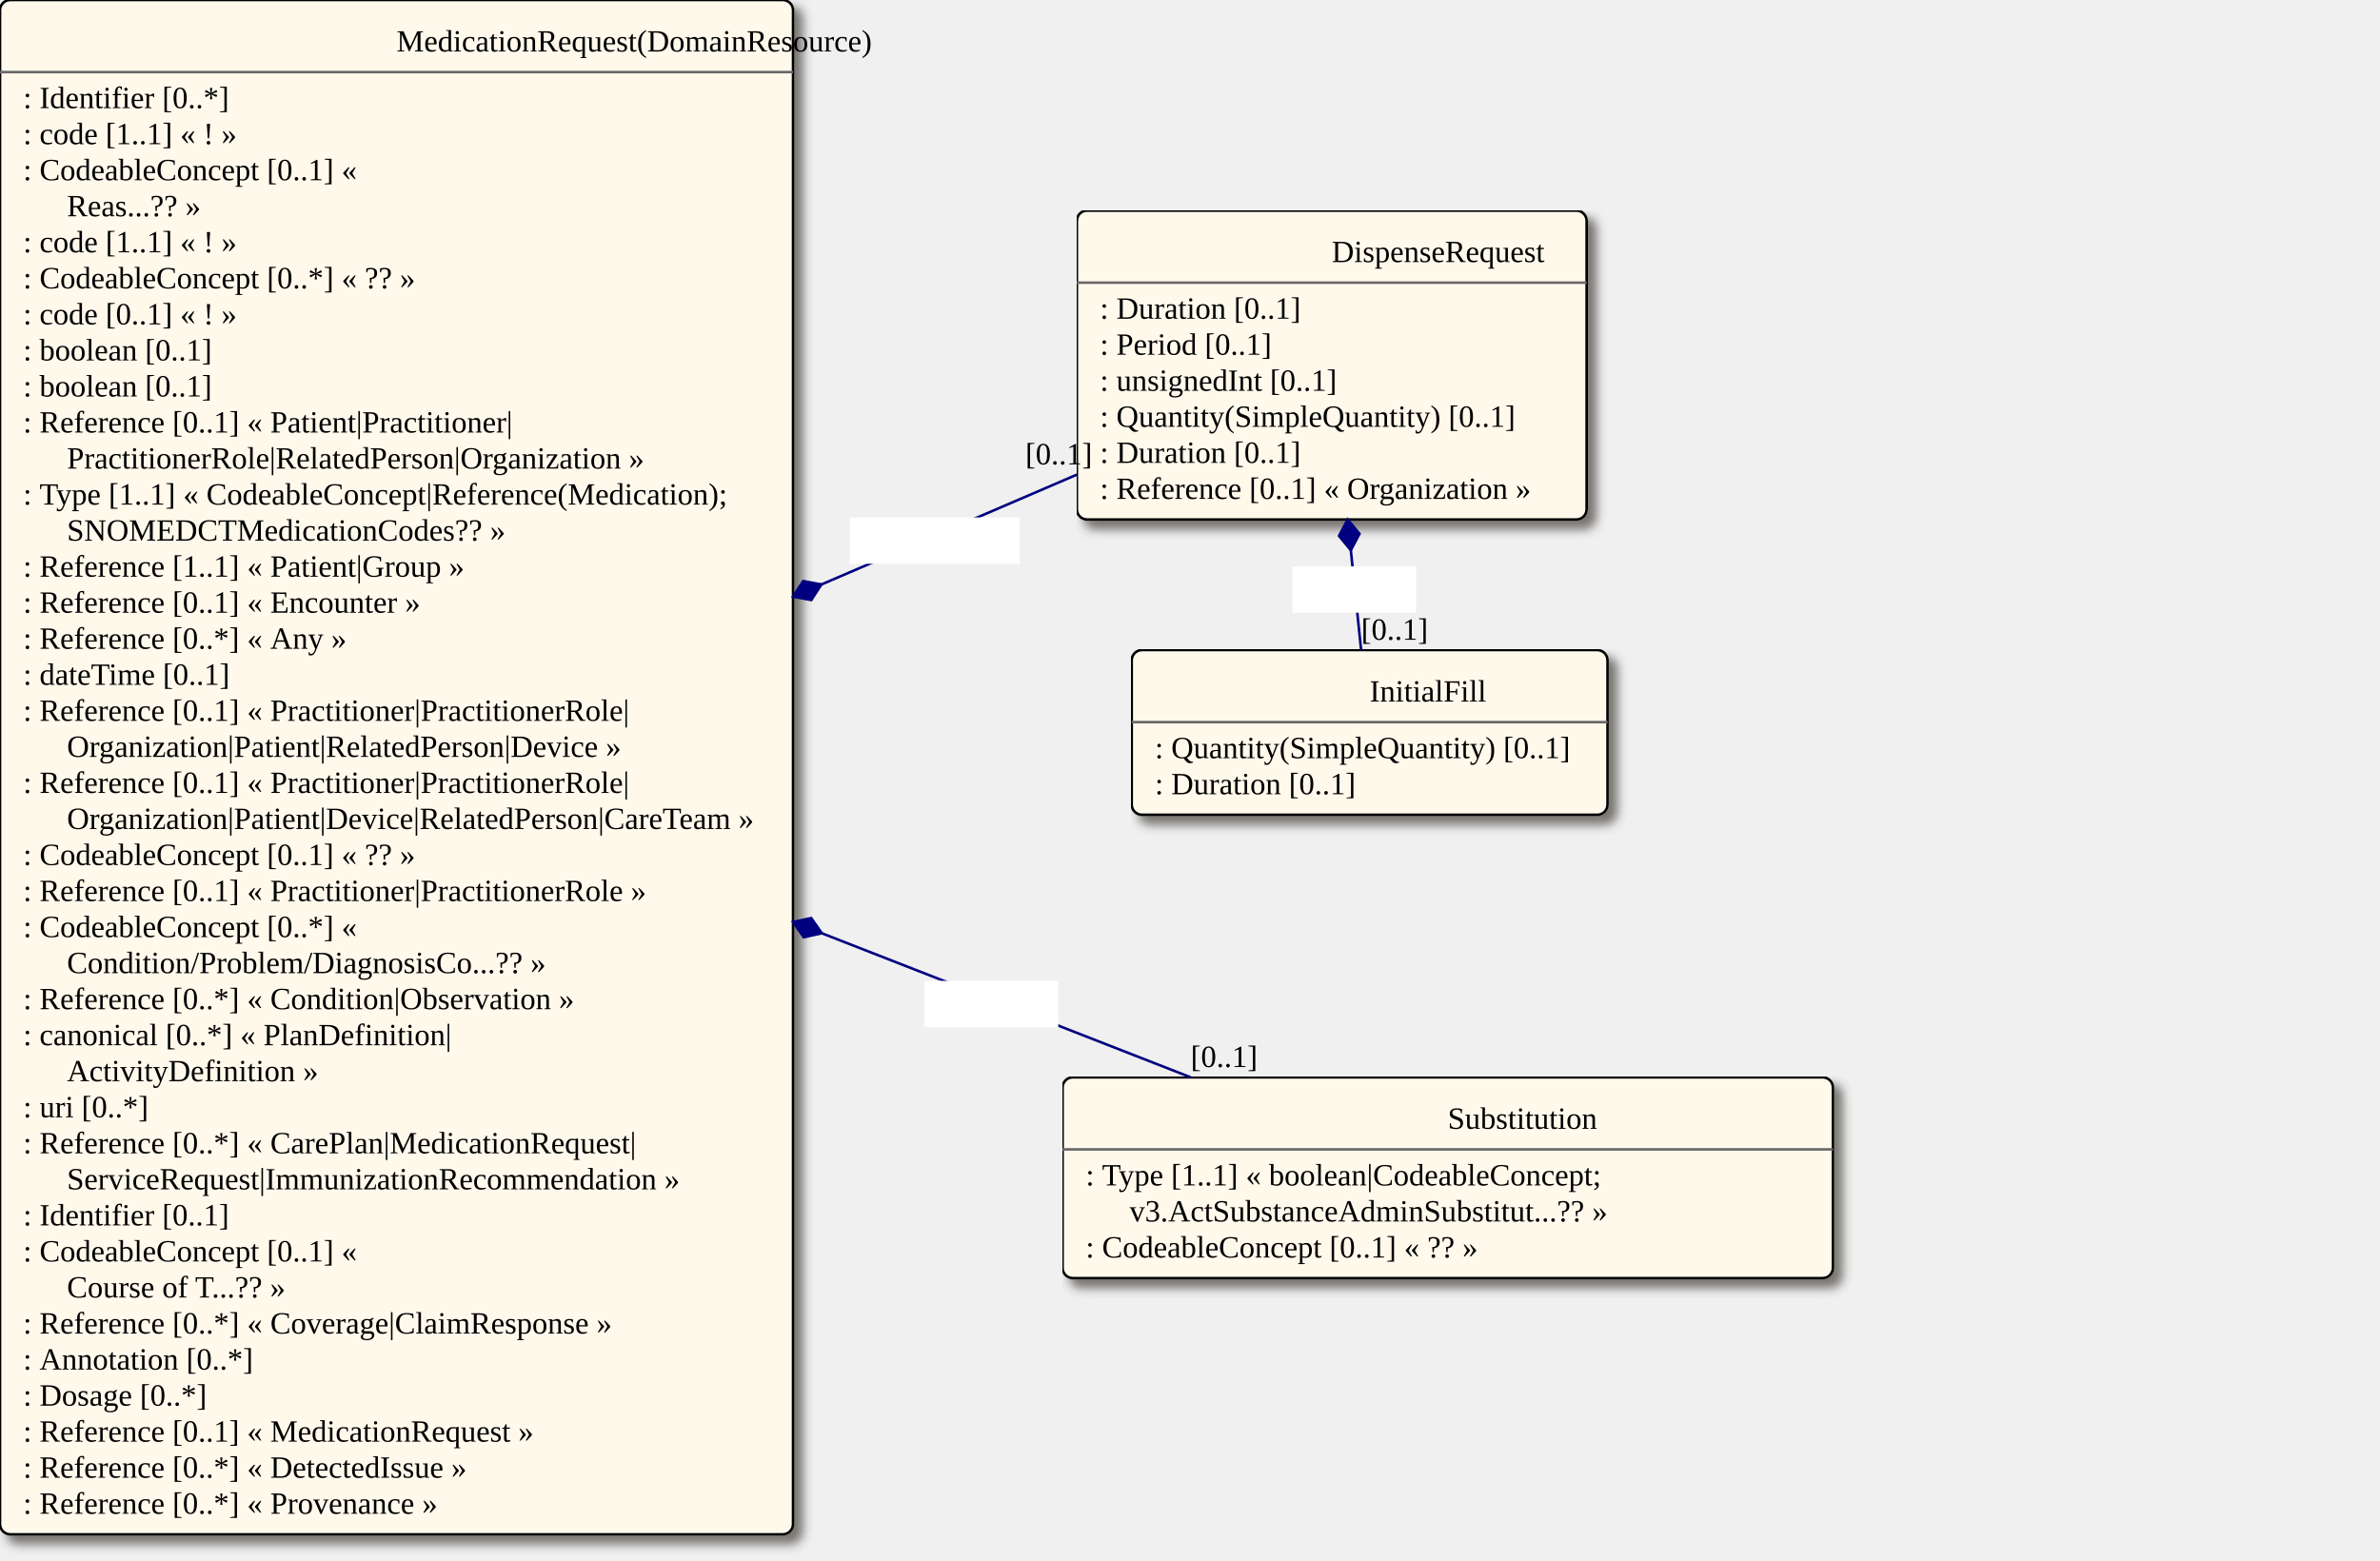
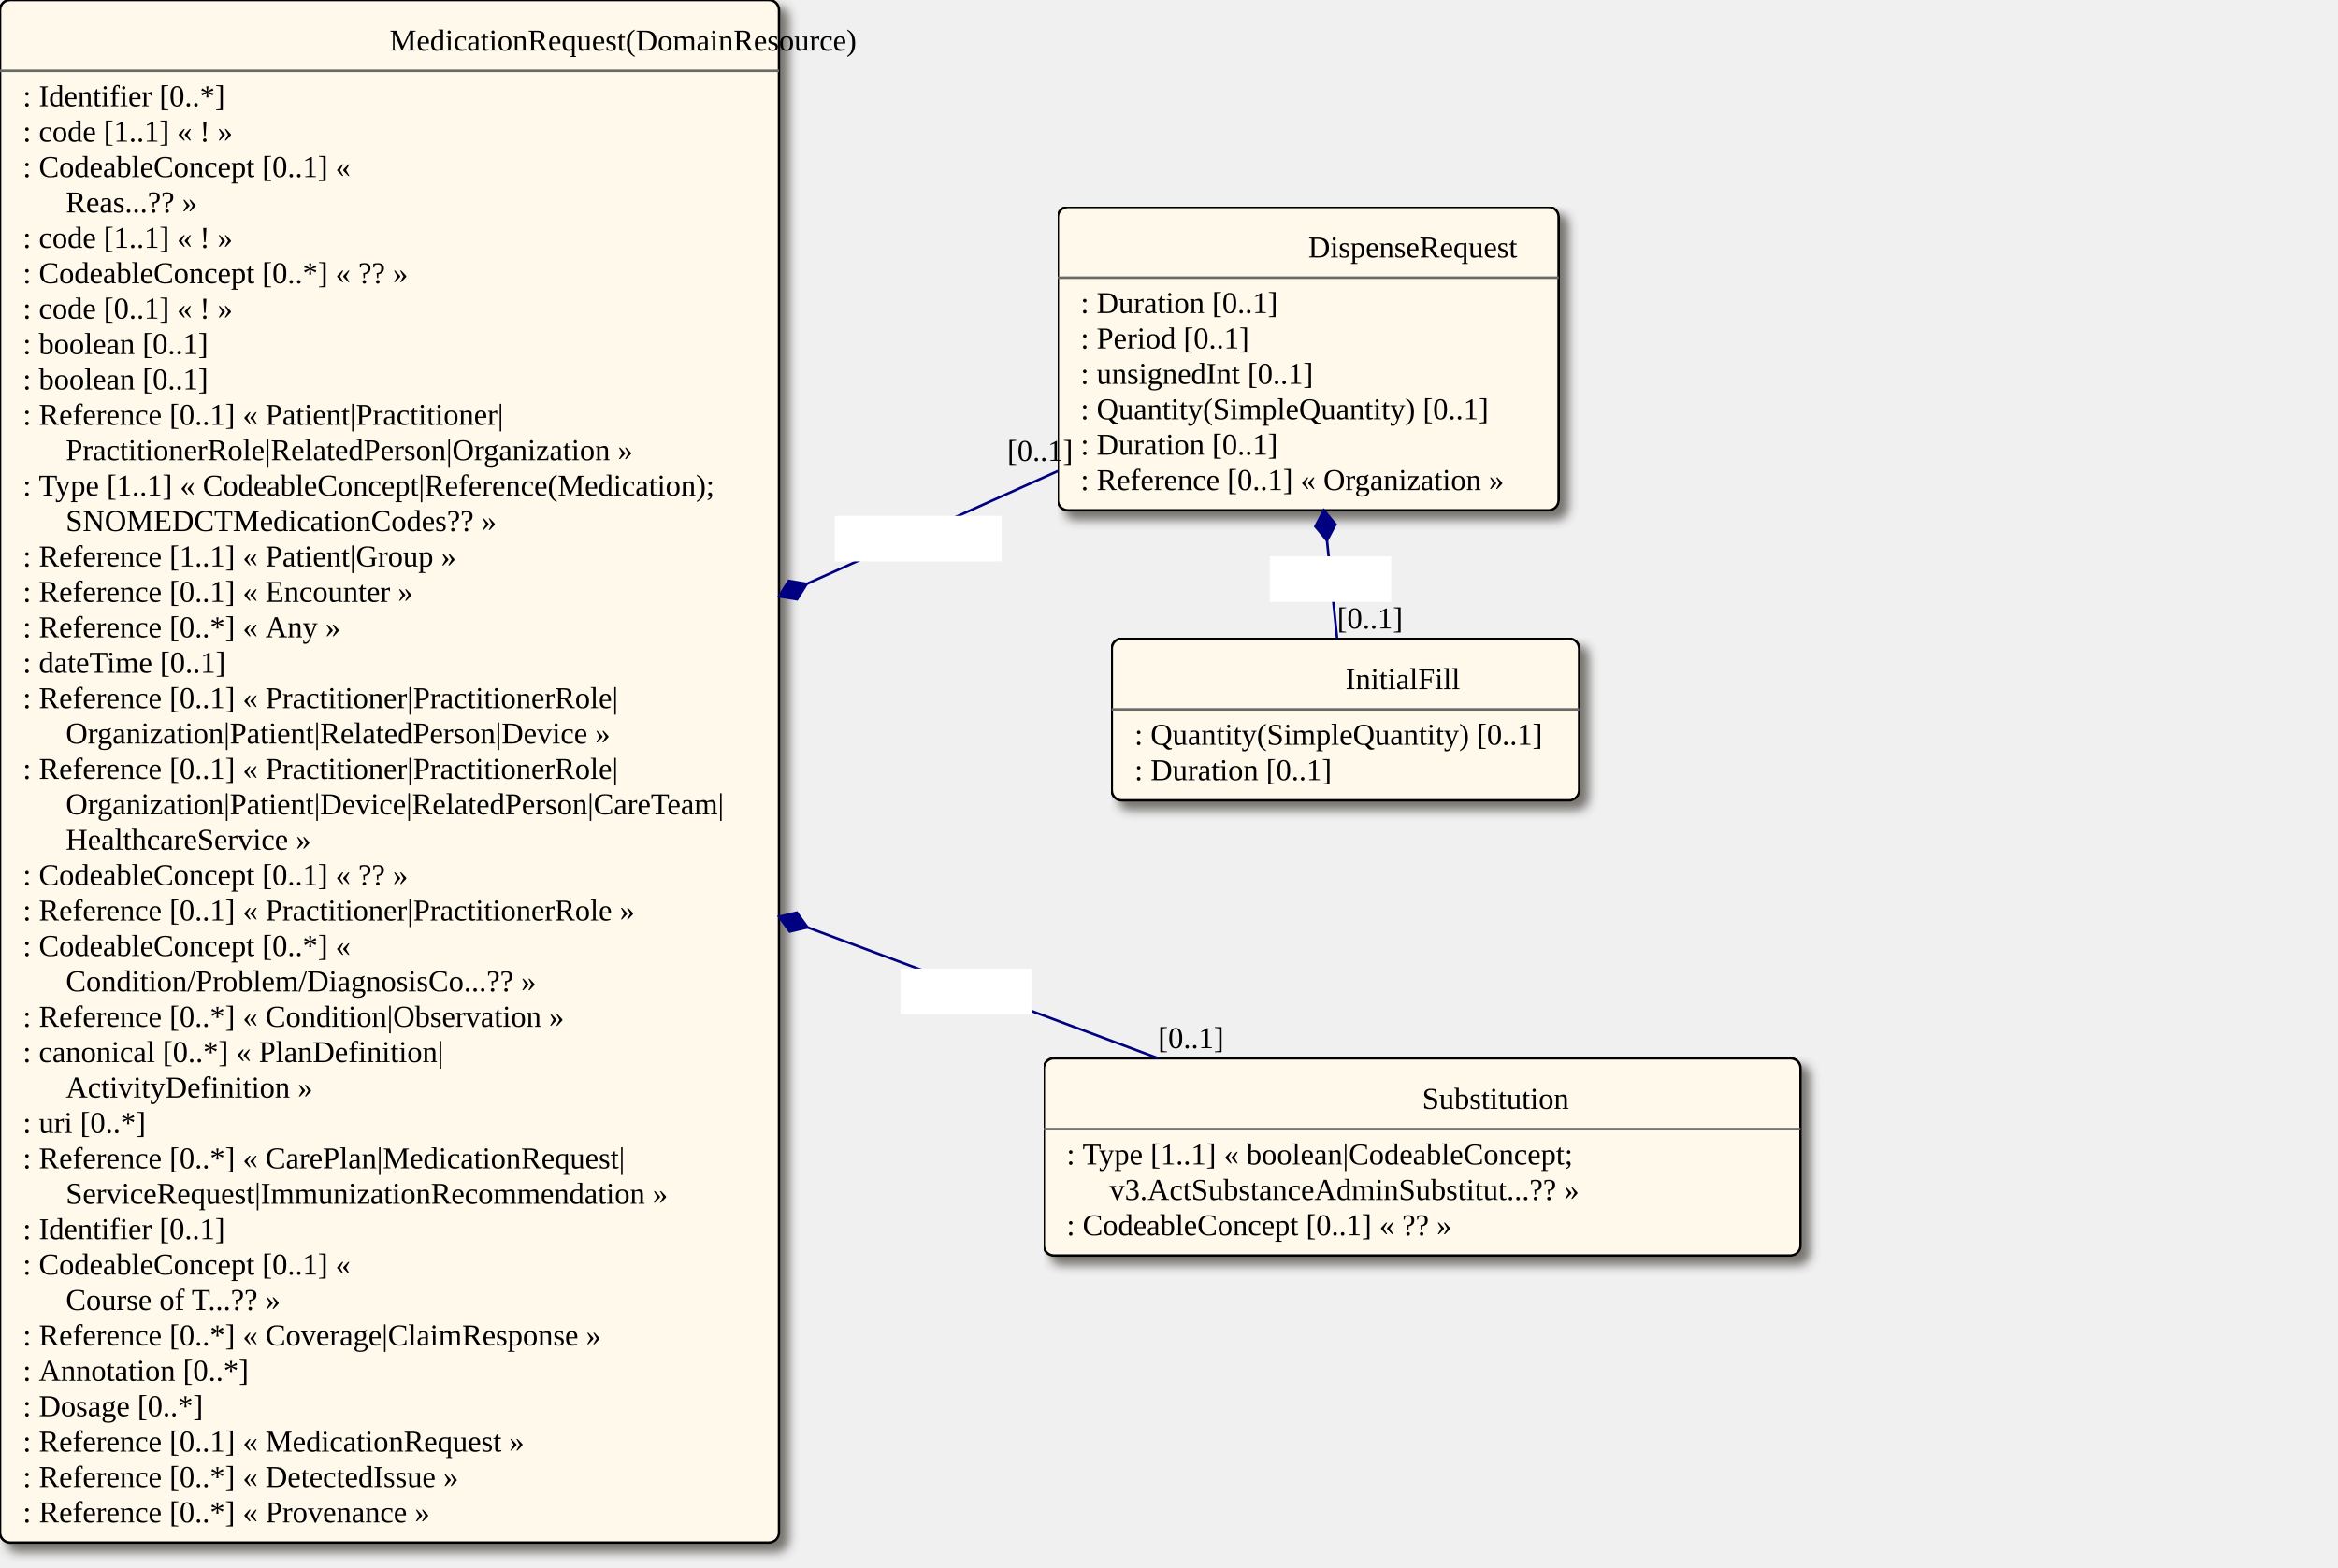
- <svg xmlns="http://www.w3.org/2000/svg" xmlns:xlink="http://www.w3.org/1999/xlink" id="n204" version="1.1" width="924.324" height="606.0">
+ <svg xmlns="http://www.w3.org/2000/svg" xmlns:xlink="http://www.w3.org/1999/xlink" id="n206" version="1.1" width="924.324" height="620.0">
  <defs>
    <filter id="shadow1" x="0" y="0" width="200%" height="200%">
      <feOffset result="offOut" in="SourceGraphic" dx="3" dy="3" />
      <feColorMatrix result="matrixOut" in="offOut" type="matrix" values="0.2 0 0 0 0 0 0.2 0 0 0 0 0 0.2 0 0 0 0 0 1 0" />
      <feGaussianBlur result="blurOut" in="matrixOut" stdDeviation="2" />
      <feBlend in="SourceGraphic" in2="blurOut" mode="normal" />
    </filter>
  </defs>
-   <g id="n205">
-     <rect id="MedicationRequest" x="0.0" y="0.0" rx="4" ry="4" width="308.0" height="596.0" filter="url(#shadow1)" style="fill:#fff9ec;stroke:black;stroke-width:1" />
-     <line id="n206" x1="0.0" y1="28.0" x2="308.0" y2="28.0" style="stroke:dimgrey;stroke-width:1" />
-     <text id="n207" x="154.0" y="20.0" fill="black" class="diagram-class-title  diagram-class-resource">MedicationRequest<tspan class="diagram-class-title-link"> (<a id="n208" xlink:href="domainresource.html" class="diagram-class-reference">DomainResource</a>)</tspan>
+   <g id="n207">
+     <rect id="MedicationRequest" x="0.0" y="0.0" rx="4" ry="4" width="308.0" height="610.0" filter="url(#shadow1)" style="fill:#fff9ec;stroke:black;stroke-width:1" />
+     <line id="n208" x1="0.0" y1="28.0" x2="308.0" y2="28.0" style="stroke:dimgrey;stroke-width:1" />
+     <text id="n209" x="154.0" y="20.0" fill="black" class="diagram-class-title  diagram-class-resource">MedicationRequest<tspan class="diagram-class-title-link"> (<a id="n210" xlink:href="domainresource.html" class="diagram-class-reference">DomainResource</a>)</tspan>
    </text>
-     <text id="n209" x="6.0" y="42.0" fill="black" class="diagram-class-detail">
-       <a id="n210" xlink:href="medicationrequest-definitions.html#MedicationRequest.identifier" /> : <a id="n211" xlink:href="datatypes.html#Identifier">Identifier</a> [0..*]</text>
-     <text id="n215" x="6.0" y="56.0" fill="black" class="diagram-class-detail">
-       <a id="n216" xlink:href="medicationrequest-definitions.html#MedicationRequest.status" /> : <a id="n217" xlink:href="datatypes.html#code">code</a> [1..1] « <a id="n218" xlink:href="valueset-medicationrequest-status.html" />! »</text>
-     <text id="n225" x="6.0" y="70.0" fill="black" class="diagram-class-detail">
-       <a id="n226" xlink:href="medicationrequest-definitions.html#MedicationRequest.statusReason" /> : <a id="n227" xlink:href="datatypes.html#CodeableConcept">CodeableConcept</a> [0..1] « <a id="n228" xlink:href="valueset-medicationrequest-status-reason.html" />
+     <text id="n211" x="6.0" y="42.0" fill="black" class="diagram-class-detail">
+       <a id="n212" xlink:href="medicationrequest-definitions.html#MedicationRequest.identifier" /> : <a id="n213" xlink:href="datatypes.html#Identifier">Identifier</a> [0..*]</text>
+     <text id="n217" x="6.0" y="56.0" fill="black" class="diagram-class-detail">
+       <a id="n218" xlink:href="medicationrequest-definitions.html#MedicationRequest.status" /> : <a id="n219" xlink:href="datatypes.html#code">code</a> [1..1] « <a id="n220" xlink:href="valueset-medicationrequest-status.html" />! »</text>
+     <text id="n227" x="6.0" y="70.0" fill="black" class="diagram-class-detail">
+       <a id="n228" xlink:href="medicationrequest-definitions.html#MedicationRequest.statusReason" /> : <a id="n229" xlink:href="datatypes.html#CodeableConcept">CodeableConcept</a> [0..1] « <a id="n230" xlink:href="valueset-medicationrequest-status-reason.html" />
    </text>
-     <text id="n230" x="26.0" y="84.0" fill="black" class="diagram-class-detail">
-       <a id="n231" xlink:href="valueset-medicationrequest-status-reason.html"> Reas...</a>?? »</text>
-     <text id="n239" x="6.0" y="98.0" fill="black" class="diagram-class-detail">
-       <a id="n240" xlink:href="medicationrequest-definitions.html#MedicationRequest.intent" /> : <a id="n241" xlink:href="datatypes.html#code">code</a> [1..1] « <a id="n242" xlink:href="valueset-medicationrequest-intent.html" />! »</text>
-     <text id="n249" x="6.0" y="112.0" fill="black" class="diagram-class-detail">
-       <a id="n250" xlink:href="medicationrequest-definitions.html#MedicationRequest.category" /> : <a id="n251" xlink:href="datatypes.html#CodeableConcept">CodeableConcept</a> [0..*] « <a id="n252" xlink:href="valueset-medicationrequest-category.html" />?? »</text>
-     <text id="n259" x="6.0" y="126.0" fill="black" class="diagram-class-detail">
-       <a id="n260" xlink:href="medicationrequest-definitions.html#MedicationRequest.priority" /> : <a id="n261" xlink:href="datatypes.html#code">code</a> [0..1] « <a id="n262" xlink:href="valueset-request-priority.html" />! »</text>
-     <text id="n269" x="6.0" y="140.0" fill="black" class="diagram-class-detail">
-       <a id="n270" xlink:href="medicationrequest-definitions.html#MedicationRequest.doNotPerform" /> : <a id="n271" xlink:href="datatypes.html#boolean">boolean</a> [0..1]</text>
-     <text id="n275" x="6.0" y="154.0" fill="black" class="diagram-class-detail">
-       <a id="n276" xlink:href="medicationrequest-definitions.html#MedicationRequest.reported" /> : <a id="n277" xlink:href="datatypes.html#boolean">boolean</a> [0..1]</text>
-     <text id="n281" x="6.0" y="168.0" fill="black" class="diagram-class-detail">
-       <a id="n282" xlink:href="medicationrequest-definitions.html#MedicationRequest.informationSource" /> : <a id="n283" xlink:href="references.html#Reference">Reference</a> [0..1] « <a id="n284" xlink:href="patient.html#Patient">Patient</a>|<a id="n285" xlink:href="practitioner.html#Practitioner">Practitioner</a>|</text>
-     <text id="n286" x="26.0" y="182.0" fill="black" class="diagram-class-detail">
-       <a id="n287" xlink:href="practitionerrole.html#PractitionerRole">PractitionerRole</a>|<a id="n288" xlink:href="relatedperson.html#RelatedPerson">RelatedPerson</a>|<a id="n289" xlink:href="organization.html#Organization">Organization</a> »</text>
-     <text id="n299" x="6.0" y="196.0" fill="black" class="diagram-class-detail">
-       <a id="n300" xlink:href="medicationrequest-definitions.html#MedicationRequest.medication_x_" /> : <a id="n301" xlink:href="formats.html#umlchoice">Type</a> [1..1] « <a id="n302" xlink:href="datatypes.html#CodeableConcept">CodeableConcept</a>|<a id="n303" xlink:href="references.html#Reference">Reference</a>(<a id="n304" xlink:href="medication.html#Medication">Medication</a>); <a id="n305" xlink:href="valueset-medication-codes.html" />
+     <text id="n232" x="26.0" y="84.0" fill="black" class="diagram-class-detail">
+       <a id="n233" xlink:href="valueset-medicationrequest-status-reason.html"> Reas...</a>?? »</text>
+     <text id="n241" x="6.0" y="98.0" fill="black" class="diagram-class-detail">
+       <a id="n242" xlink:href="medicationrequest-definitions.html#MedicationRequest.intent" /> : <a id="n243" xlink:href="datatypes.html#code">code</a> [1..1] « <a id="n244" xlink:href="valueset-medicationrequest-intent.html" />! »</text>
+     <text id="n251" x="6.0" y="112.0" fill="black" class="diagram-class-detail">
+       <a id="n252" xlink:href="medicationrequest-definitions.html#MedicationRequest.category" /> : <a id="n253" xlink:href="datatypes.html#CodeableConcept">CodeableConcept</a> [0..*] « <a id="n254" xlink:href="valueset-medicationrequest-category.html" />?? »</text>
+     <text id="n261" x="6.0" y="126.0" fill="black" class="diagram-class-detail">
+       <a id="n262" xlink:href="medicationrequest-definitions.html#MedicationRequest.priority" /> : <a id="n263" xlink:href="datatypes.html#code">code</a> [0..1] « <a id="n264" xlink:href="valueset-request-priority.html" />! »</text>
+     <text id="n271" x="6.0" y="140.0" fill="black" class="diagram-class-detail">
+       <a id="n272" xlink:href="medicationrequest-definitions.html#MedicationRequest.doNotPerform" /> : <a id="n273" xlink:href="datatypes.html#boolean">boolean</a> [0..1]</text>
+     <text id="n277" x="6.0" y="154.0" fill="black" class="diagram-class-detail">
+       <a id="n278" xlink:href="medicationrequest-definitions.html#MedicationRequest.reported" /> : <a id="n279" xlink:href="datatypes.html#boolean">boolean</a> [0..1]</text>
+     <text id="n283" x="6.0" y="168.0" fill="black" class="diagram-class-detail">
+       <a id="n284" xlink:href="medicationrequest-definitions.html#MedicationRequest.informationSource" /> : <a id="n285" xlink:href="references.html#Reference">Reference</a> [0..1] « <a id="n286" xlink:href="patient.html#Patient">Patient</a>|<a id="n287" xlink:href="practitioner.html#Practitioner">Practitioner</a>|</text>
+     <text id="n288" x="26.0" y="182.0" fill="black" class="diagram-class-detail">
+       <a id="n289" xlink:href="practitionerrole.html#PractitionerRole">PractitionerRole</a>|<a id="n290" xlink:href="relatedperson.html#RelatedPerson">RelatedPerson</a>|<a id="n291" xlink:href="organization.html#Organization">Organization</a> »</text>
+     <text id="n301" x="6.0" y="196.0" fill="black" class="diagram-class-detail">
+       <a id="n302" xlink:href="medicationrequest-definitions.html#MedicationRequest.medication_x_" /> : <a id="n303" xlink:href="formats.html#umlchoice">Type</a> [1..1] « <a id="n304" xlink:href="datatypes.html#CodeableConcept">CodeableConcept</a>|<a id="n305" xlink:href="references.html#Reference">Reference</a>(<a id="n306" xlink:href="medication.html#Medication">Medication</a>); <a id="n307" xlink:href="valueset-medication-codes.html" />
    </text>
-     <text id="n307" x="26.0" y="210.0" fill="black" class="diagram-class-detail">
-       <a id="n308" xlink:href="valueset-medication-codes.html">SNOMEDCTMedicationCodes</a>?? »</text>
-     <text id="n319" x="6.0" y="224.0" fill="black" class="diagram-class-detail">
-       <a id="n320" xlink:href="medicationrequest-definitions.html#MedicationRequest.subject" /> : <a id="n321" xlink:href="references.html#Reference">Reference</a> [1..1] « <a id="n322" xlink:href="patient.html#Patient">Patient</a>|<a id="n323" xlink:href="group.html#Group">Group</a> »</text>
-     <text id="n329" x="6.0" y="238.0" fill="black" class="diagram-class-detail">
-       <a id="n330" xlink:href="medicationrequest-definitions.html#MedicationRequest.encounter" /> : <a id="n331" xlink:href="references.html#Reference">Reference</a> [0..1] « <a id="n332" xlink:href="encounter.html#Encounter">Encounter</a> »</text>
-     <text id="n337" x="6.0" y="252.0" fill="black" class="diagram-class-detail">
-       <a id="n338" xlink:href="medicationrequest-definitions.html#MedicationRequest.supportingInformation" /> : <a id="n339" xlink:href="references.html#Reference">Reference</a> [0..*] « <a id="n340" xlink:href="resourcelist.html#Any">Any</a> »</text>
-     <text id="n345" x="6.0" y="266.0" fill="black" class="diagram-class-detail">
-       <a id="n346" xlink:href="medicationrequest-definitions.html#MedicationRequest.authoredOn" /> : <a id="n347" xlink:href="datatypes.html#dateTime">dateTime</a> [0..1]</text>
-     <text id="n351" x="6.0" y="280.0" fill="black" class="diagram-class-detail">
-       <a id="n352" xlink:href="medicationrequest-definitions.html#MedicationRequest.requester" /> : <a id="n353" xlink:href="references.html#Reference">Reference</a> [0..1] « <a id="n354" xlink:href="practitioner.html#Practitioner">Practitioner</a>|<a id="n355" xlink:href="practitionerrole.html#PractitionerRole">PractitionerRole</a>|</text>
-     <text id="n356" x="26.0" y="294.0" fill="black" class="diagram-class-detail">
-       <a id="n357" xlink:href="organization.html#Organization">Organization</a>|<a id="n358" xlink:href="patient.html#Patient">Patient</a>|<a id="n359" xlink:href="relatedperson.html#RelatedPerson">RelatedPerson</a>|<a id="n360" xlink:href="device.html#Device">Device</a> »</text>
-     <text id="n371" x="6.0" y="308.0" fill="black" class="diagram-class-detail">
-       <a id="n372" xlink:href="medicationrequest-definitions.html#MedicationRequest.performer" /> : <a id="n373" xlink:href="references.html#Reference">Reference</a> [0..1] « <a id="n374" xlink:href="practitioner.html#Practitioner">Practitioner</a>|<a id="n375" xlink:href="practitionerrole.html#PractitionerRole">PractitionerRole</a>|</text>
-     <text id="n376" x="26.0" y="322.0" fill="black" class="diagram-class-detail">
-       <a id="n377" xlink:href="organization.html#Organization">Organization</a>|<a id="n378" xlink:href="patient.html#Patient">Patient</a>|<a id="n379" xlink:href="device.html#Device">Device</a>|<a id="n380" xlink:href="relatedperson.html#RelatedPerson">RelatedPerson</a>|<a id="n381" xlink:href="careteam.html#CareTeam">CareTeam</a> »</text>
-     <text id="n393" x="6.0" y="336.0" fill="black" class="diagram-class-detail">
-       <a id="n394" xlink:href="medicationrequest-definitions.html#MedicationRequest.performerType" /> : <a id="n395" xlink:href="datatypes.html#CodeableConcept">CodeableConcept</a> [0..1] « <a id="n396" xlink:href="valueset-performer-role.html" />?? »</text>
-     <text id="n403" x="6.0" y="350.0" fill="black" class="diagram-class-detail">
-       <a id="n404" xlink:href="medicationrequest-definitions.html#MedicationRequest.recorder" /> : <a id="n405" xlink:href="references.html#Reference">Reference</a> [0..1] « <a id="n406" xlink:href="practitioner.html#Practitioner">Practitioner</a>|<a id="n407" xlink:href="practitionerrole.html#PractitionerRole">PractitionerRole</a> »</text>
-     <text id="n413" x="6.0" y="364.0" fill="black" class="diagram-class-detail">
-       <a id="n414" xlink:href="medicationrequest-definitions.html#MedicationRequest.reasonCode" /> : <a id="n415" xlink:href="datatypes.html#CodeableConcept">CodeableConcept</a> [0..*] « <a id="n416" xlink:href="valueset-condition-code.html" />
+     <text id="n309" x="26.0" y="210.0" fill="black" class="diagram-class-detail">
+       <a id="n310" xlink:href="valueset-medication-codes.html">SNOMEDCTMedicationCodes</a>?? »</text>
+     <text id="n321" x="6.0" y="224.0" fill="black" class="diagram-class-detail">
+       <a id="n322" xlink:href="medicationrequest-definitions.html#MedicationRequest.subject" /> : <a id="n323" xlink:href="references.html#Reference">Reference</a> [1..1] « <a id="n324" xlink:href="patient.html#Patient">Patient</a>|<a id="n325" xlink:href="group.html#Group">Group</a> »</text>
+     <text id="n331" x="6.0" y="238.0" fill="black" class="diagram-class-detail">
+       <a id="n332" xlink:href="medicationrequest-definitions.html#MedicationRequest.encounter" /> : <a id="n333" xlink:href="references.html#Reference">Reference</a> [0..1] « <a id="n334" xlink:href="encounter.html#Encounter">Encounter</a> »</text>
+     <text id="n339" x="6.0" y="252.0" fill="black" class="diagram-class-detail">
+       <a id="n340" xlink:href="medicationrequest-definitions.html#MedicationRequest.supportingInformation" /> : <a id="n341" xlink:href="references.html#Reference">Reference</a> [0..*] « <a id="n342" xlink:href="resourcelist.html#Any">Any</a> »</text>
+     <text id="n347" x="6.0" y="266.0" fill="black" class="diagram-class-detail">
+       <a id="n348" xlink:href="medicationrequest-definitions.html#MedicationRequest.authoredOn" /> : <a id="n349" xlink:href="datatypes.html#dateTime">dateTime</a> [0..1]</text>
+     <text id="n353" x="6.0" y="280.0" fill="black" class="diagram-class-detail">
+       <a id="n354" xlink:href="medicationrequest-definitions.html#MedicationRequest.requester" /> : <a id="n355" xlink:href="references.html#Reference">Reference</a> [0..1] « <a id="n356" xlink:href="practitioner.html#Practitioner">Practitioner</a>|<a id="n357" xlink:href="practitionerrole.html#PractitionerRole">PractitionerRole</a>|</text>
+     <text id="n358" x="26.0" y="294.0" fill="black" class="diagram-class-detail">
+       <a id="n359" xlink:href="organization.html#Organization">Organization</a>|<a id="n360" xlink:href="patient.html#Patient">Patient</a>|<a id="n361" xlink:href="relatedperson.html#RelatedPerson">RelatedPerson</a>|<a id="n362" xlink:href="device.html#Device">Device</a> »</text>
+     <text id="n373" x="6.0" y="308.0" fill="black" class="diagram-class-detail">
+       <a id="n374" xlink:href="medicationrequest-definitions.html#MedicationRequest.performer" /> : <a id="n375" xlink:href="references.html#Reference">Reference</a> [0..1] « <a id="n376" xlink:href="practitioner.html#Practitioner">Practitioner</a>|<a id="n377" xlink:href="practitionerrole.html#PractitionerRole">PractitionerRole</a>|</text>
+     <text id="n378" x="26.0" y="322.0" fill="black" class="diagram-class-detail">
+       <a id="n379" xlink:href="organization.html#Organization">Organization</a>|<a id="n380" xlink:href="patient.html#Patient">Patient</a>|<a id="n381" xlink:href="device.html#Device">Device</a>|<a id="n382" xlink:href="relatedperson.html#RelatedPerson">RelatedPerson</a>|<a id="n383" xlink:href="careteam.html#CareTeam">CareTeam</a>|</text>
+     <text id="n384" x="26.0" y="336.0" fill="black" class="diagram-class-detail">
+       <a id="n385" xlink:href="healthcareservice.html#HealthcareService">HealthcareService</a> »</text>
+     <text id="n399" x="6.0" y="350.0" fill="black" class="diagram-class-detail">
+       <a id="n400" xlink:href="medicationrequest-definitions.html#MedicationRequest.performerType" /> : <a id="n401" xlink:href="datatypes.html#CodeableConcept">CodeableConcept</a> [0..1] « <a id="n402" xlink:href="valueset-performer-role.html" />?? »</text>
+     <text id="n409" x="6.0" y="364.0" fill="black" class="diagram-class-detail">
+       <a id="n410" xlink:href="medicationrequest-definitions.html#MedicationRequest.recorder" /> : <a id="n411" xlink:href="references.html#Reference">Reference</a> [0..1] « <a id="n412" xlink:href="practitioner.html#Practitioner">Practitioner</a>|<a id="n413" xlink:href="practitionerrole.html#PractitionerRole">PractitionerRole</a> »</text>
+     <text id="n419" x="6.0" y="378.0" fill="black" class="diagram-class-detail">
+       <a id="n420" xlink:href="medicationrequest-definitions.html#MedicationRequest.reasonCode" /> : <a id="n421" xlink:href="datatypes.html#CodeableConcept">CodeableConcept</a> [0..*] « <a id="n422" xlink:href="valueset-condition-code.html" />
    </text>
-     <text id="n418" x="26.0" y="378.0" fill="black" class="diagram-class-detail">
-       <a id="n419" xlink:href="valueset-condition-code.html">Condition/Problem/DiagnosisCo...</a>?? »</text>
-     <text id="n427" x="6.0" y="392.0" fill="black" class="diagram-class-detail">
-       <a id="n428" xlink:href="medicationrequest-definitions.html#MedicationRequest.reasonReference" /> : <a id="n429" xlink:href="references.html#Reference">Reference</a> [0..*] « <a id="n430" xlink:href="condition.html#Condition">Condition</a>|<a id="n431" xlink:href="observation.html#Observation">Observation</a> »</text>
-     <text id="n437" x="6.0" y="406.0" fill="black" class="diagram-class-detail">
-       <a id="n438" xlink:href="medicationrequest-definitions.html#MedicationRequest.instantiatesCanonical" /> : <a id="n439" xlink:href="datatypes.html#canonical">canonical</a> [0..*] « <a id="n440" xlink:href="plandefinition.html#PlanDefinition">PlanDefinition</a>|</text>
-     <text id="n441" x="26.0" y="420.0" fill="black" class="diagram-class-detail">
-       <a id="n442" xlink:href="activitydefinition.html#ActivityDefinition">ActivityDefinition</a> »</text>
-     <text id="n449" x="6.0" y="434.0" fill="black" class="diagram-class-detail">
-       <a id="n450" xlink:href="medicationrequest-definitions.html#MedicationRequest.instantiatesUri" /> : <a id="n451" xlink:href="datatypes.html#uri">uri</a> [0..*]</text>
+     <text id="n424" x="26.0" y="392.0" fill="black" class="diagram-class-detail">
+       <a id="n425" xlink:href="valueset-condition-code.html">Condition/Problem/DiagnosisCo...</a>?? »</text>
+     <text id="n433" x="6.0" y="406.0" fill="black" class="diagram-class-detail">
+       <a id="n434" xlink:href="medicationrequest-definitions.html#MedicationRequest.reasonReference" /> : <a id="n435" xlink:href="references.html#Reference">Reference</a> [0..*] « <a id="n436" xlink:href="condition.html#Condition">Condition</a>|<a id="n437" xlink:href="observation.html#Observation">Observation</a> »</text>
+     <text id="n443" x="6.0" y="420.0" fill="black" class="diagram-class-detail">
+       <a id="n444" xlink:href="medicationrequest-definitions.html#MedicationRequest.instantiatesCanonical" /> : <a id="n445" xlink:href="datatypes.html#canonical">canonical</a> [0..*] « <a id="n446" xlink:href="plandefinition.html#PlanDefinition">PlanDefinition</a>|</text>
+     <text id="n447" x="26.0" y="434.0" fill="black" class="diagram-class-detail">
+       <a id="n448" xlink:href="activitydefinition.html#ActivityDefinition">ActivityDefinition</a> »</text>
    <text id="n455" x="6.0" y="448.0" fill="black" class="diagram-class-detail">
-       <a id="n456" xlink:href="medicationrequest-definitions.html#MedicationRequest.basedOn" /> : <a id="n457" xlink:href="references.html#Reference">Reference</a> [0..*] « <a id="n458" xlink:href="careplan.html#CarePlan">CarePlan</a>|<a id="n459" xlink:href="medicationrequest.html#MedicationRequest">MedicationRequest</a>|</text>
-     <text id="n460" x="26.0" y="462.0" fill="black" class="diagram-class-detail">
-       <a id="n461" xlink:href="servicerequest.html#ServiceRequest">ServiceRequest</a>|<a id="n462" xlink:href="immunizationrecommendation.html#ImmunizationRecommendation">ImmunizationRecommendation</a> »</text>
-     <text id="n471" x="6.0" y="476.0" fill="black" class="diagram-class-detail">
-       <a id="n472" xlink:href="medicationrequest-definitions.html#MedicationRequest.groupIdentifier" /> : <a id="n473" xlink:href="datatypes.html#Identifier">Identifier</a> [0..1]</text>
+       <a id="n456" xlink:href="medicationrequest-definitions.html#MedicationRequest.instantiatesUri" /> : <a id="n457" xlink:href="datatypes.html#uri">uri</a> [0..*]</text>
+     <text id="n461" x="6.0" y="462.0" fill="black" class="diagram-class-detail">
+       <a id="n462" xlink:href="medicationrequest-definitions.html#MedicationRequest.basedOn" /> : <a id="n463" xlink:href="references.html#Reference">Reference</a> [0..*] « <a id="n464" xlink:href="careplan.html#CarePlan">CarePlan</a>|<a id="n465" xlink:href="medicationrequest.html#MedicationRequest">MedicationRequest</a>|</text>
+     <text id="n466" x="26.0" y="476.0" fill="black" class="diagram-class-detail">
+       <a id="n467" xlink:href="servicerequest.html#ServiceRequest">ServiceRequest</a>|<a id="n468" xlink:href="immunizationrecommendation.html#ImmunizationRecommendation">ImmunizationRecommendation</a> »</text>
    <text id="n477" x="6.0" y="490.0" fill="black" class="diagram-class-detail">
-       <a id="n478" xlink:href="medicationrequest-definitions.html#MedicationRequest.courseOfTherapyType" /> : <a id="n479" xlink:href="datatypes.html#CodeableConcept">CodeableConcept</a> [0..1] « <a id="n480" xlink:href="valueset-medicationrequest-course-of-therapy.html" />
+       <a id="n478" xlink:href="medicationrequest-definitions.html#MedicationRequest.groupIdentifier" /> : <a id="n479" xlink:href="datatypes.html#Identifier">Identifier</a> [0..1]</text>
+     <text id="n483" x="6.0" y="504.0" fill="black" class="diagram-class-detail">
+       <a id="n484" xlink:href="medicationrequest-definitions.html#MedicationRequest.courseOfTherapyType" /> : <a id="n485" xlink:href="datatypes.html#CodeableConcept">CodeableConcept</a> [0..1] « <a id="n486" xlink:href="valueset-medicationrequest-course-of-therapy.html" />
    </text>
-     <text id="n482" x="26.0" y="504.0" fill="black" class="diagram-class-detail">
-       <a id="n483" xlink:href="valueset-medicationrequest-course-of-therapy.html"> Course of T...</a>?? »</text>
-     <text id="n491" x="6.0" y="518.0" fill="black" class="diagram-class-detail">
-       <a id="n492" xlink:href="medicationrequest-definitions.html#MedicationRequest.insurance" /> : <a id="n493" xlink:href="references.html#Reference">Reference</a> [0..*] « <a id="n494" xlink:href="coverage.html#Coverage">Coverage</a>|<a id="n495" xlink:href="claimresponse.html#ClaimResponse">ClaimResponse</a> »</text>
-     <text id="n501" x="6.0" y="532.0" fill="black" class="diagram-class-detail">
-       <a id="n502" xlink:href="medicationrequest-definitions.html#MedicationRequest.note" /> : <a id="n503" xlink:href="datatypes.html#Annotation">Annotation</a> [0..*]</text>
+     <text id="n488" x="26.0" y="518.0" fill="black" class="diagram-class-detail">
+       <a id="n489" xlink:href="valueset-medicationrequest-course-of-therapy.html"> Course of T...</a>?? »</text>
+     <text id="n497" x="6.0" y="532.0" fill="black" class="diagram-class-detail">
+       <a id="n498" xlink:href="medicationrequest-definitions.html#MedicationRequest.insurance" /> : <a id="n499" xlink:href="references.html#Reference">Reference</a> [0..*] « <a id="n500" xlink:href="coverage.html#Coverage">Coverage</a>|<a id="n501" xlink:href="claimresponse.html#ClaimResponse">ClaimResponse</a> »</text>
    <text id="n507" x="6.0" y="546.0" fill="black" class="diagram-class-detail">
-       <a id="n508" xlink:href="medicationrequest-definitions.html#MedicationRequest.dosageInstruction" /> : <a id="n509" xlink:href="dosage.html#Dosage">Dosage</a> [0..*]</text>
+       <a id="n508" xlink:href="medicationrequest-definitions.html#MedicationRequest.note" /> : <a id="n509" xlink:href="datatypes.html#Annotation">Annotation</a> [0..*]</text>
    <text id="n513" x="6.0" y="560.0" fill="black" class="diagram-class-detail">
-       <a id="n514" xlink:href="medicationrequest-definitions.html#MedicationRequest.priorPrescription" /> : <a id="n515" xlink:href="references.html#Reference">Reference</a> [0..1] « <a id="n516" xlink:href="medicationrequest.html#MedicationRequest">MedicationRequest</a> »</text>
-     <text id="n521" x="6.0" y="574.0" fill="black" class="diagram-class-detail">
-       <a id="n522" xlink:href="medicationrequest-definitions.html#MedicationRequest.detectedIssue" /> : <a id="n523" xlink:href="references.html#Reference">Reference</a> [0..*] « <a id="n524" xlink:href="detectedissue.html#DetectedIssue">DetectedIssue</a> »</text>
-     <text id="n529" x="6.0" y="588.0" fill="black" class="diagram-class-detail">
-       <a id="n530" xlink:href="medicationrequest-definitions.html#MedicationRequest.eventHistory" /> : <a id="n531" xlink:href="references.html#Reference">Reference</a> [0..*] « <a id="n532" xlink:href="provenance.html#Provenance">Provenance</a> »</text>
+       <a id="n514" xlink:href="medicationrequest-definitions.html#MedicationRequest.dosageInstruction" /> : <a id="n515" xlink:href="dosage.html#Dosage">Dosage</a> [0..*]</text>
+     <text id="n519" x="6.0" y="574.0" fill="black" class="diagram-class-detail">
+       <a id="n520" xlink:href="medicationrequest-definitions.html#MedicationRequest.priorPrescription" /> : <a id="n521" xlink:href="references.html#Reference">Reference</a> [0..1] « <a id="n522" xlink:href="medicationrequest.html#MedicationRequest">MedicationRequest</a> »</text>
+     <text id="n527" x="6.0" y="588.0" fill="black" class="diagram-class-detail">
+       <a id="n528" xlink:href="medicationrequest-definitions.html#MedicationRequest.detectedIssue" /> : <a id="n529" xlink:href="references.html#Reference">Reference</a> [0..*] « <a id="n530" xlink:href="detectedissue.html#DetectedIssue">DetectedIssue</a> »</text>
+     <text id="n535" x="6.0" y="602.0" fill="black" class="diagram-class-detail">
+       <a id="n536" xlink:href="medicationrequest-definitions.html#MedicationRequest.eventHistory" /> : <a id="n537" xlink:href="references.html#Reference">Reference</a> [0..*] « <a id="n538" xlink:href="provenance.html#Provenance">Provenance</a> »</text>
  </g>
-   <g id="n537">
+   <g id="n543">
    <rect id="MedicationRequest.dispenseRequest" x="418.206" y="81.797" rx="4" ry="4" width="198" height="120.0" filter="url(#shadow1)" style="fill:#fff9ec;stroke:black;stroke-width:1" />
-     <line id="n538" x1="418.206" y1="109.797" x2="616.206" y2="109.797" style="stroke:dimgrey;stroke-width:1" />
-     <text id="n539" x="517.206" y="101.797" fill="black" class="diagram-class-title">DispenseRequest</text>
-     <text id="n540" x="424.206" y="123.797" fill="black" class="diagram-class-detail">
-       <a id="n541" xlink:href="medicationrequest-definitions.html#MedicationRequest.dispenseRequest.dispenseInterval" /> : <a id="n542" xlink:href="datatypes.html#Duration">Duration</a> [0..1]</text>
-     <text id="n546" x="424.206" y="137.797" fill="black" class="diagram-class-detail">
-       <a id="n547" xlink:href="medicationrequest-definitions.html#MedicationRequest.dispenseRequest.validityPeriod" /> : <a id="n548" xlink:href="datatypes.html#Period">Period</a> [0..1]</text>
-     <text id="n552" x="424.206" y="151.797" fill="black" class="diagram-class-detail">
-       <a id="n553" xlink:href="medicationrequest-definitions.html#MedicationRequest.dispenseRequest.numberOfRepeatsAllowed" /> : <a id="n554" xlink:href="datatypes.html#unsignedInt">unsignedInt</a> [0..1]</text>
-     <text id="n558" x="424.206" y="165.797" fill="black" class="diagram-class-detail">
-       <a id="n559" xlink:href="medicationrequest-definitions.html#MedicationRequest.dispenseRequest.quantity" /> : <a id="n560" xlink:href="datatypes.html#Quantity">Quantity</a>(<a xlink:href="datatypes.html#SimpleQuantity">SimpleQuantity</a>) [0..1]</text>
-     <text id="n564" x="424.206" y="179.797" fill="black" class="diagram-class-detail">
-       <a id="n565" xlink:href="medicationrequest-definitions.html#MedicationRequest.dispenseRequest.expectedSupplyDuration" /> : <a id="n566" xlink:href="datatypes.html#Duration">Duration</a> [0..1]</text>
-     <text id="n570" x="424.206" y="193.797" fill="black" class="diagram-class-detail">
-       <a id="n571" xlink:href="medicationrequest-definitions.html#MedicationRequest.dispenseRequest.performer" /> : <a id="n572" xlink:href="references.html#Reference">Reference</a> [0..1] « <a id="n573" xlink:href="organization.html#Organization">Organization</a> »</text>
+     <line id="n544" x1="418.206" y1="109.797" x2="616.206" y2="109.797" style="stroke:dimgrey;stroke-width:1" />
+     <text id="n545" x="517.206" y="101.797" fill="black" class="diagram-class-title">DispenseRequest</text>
+     <text id="n546" x="424.206" y="123.797" fill="black" class="diagram-class-detail">
+       <a id="n547" xlink:href="medicationrequest-definitions.html#MedicationRequest.dispenseRequest.dispenseInterval" /> : <a id="n548" xlink:href="datatypes.html#Duration">Duration</a> [0..1]</text>
+     <text id="n552" x="424.206" y="137.797" fill="black" class="diagram-class-detail">
+       <a id="n553" xlink:href="medicationrequest-definitions.html#MedicationRequest.dispenseRequest.validityPeriod" /> : <a id="n554" xlink:href="datatypes.html#Period">Period</a> [0..1]</text>
+     <text id="n558" x="424.206" y="151.797" fill="black" class="diagram-class-detail">
+       <a id="n559" xlink:href="medicationrequest-definitions.html#MedicationRequest.dispenseRequest.numberOfRepeatsAllowed" /> : <a id="n560" xlink:href="datatypes.html#unsignedInt">unsignedInt</a> [0..1]</text>
+     <text id="n564" x="424.206" y="165.797" fill="black" class="diagram-class-detail">
+       <a id="n565" xlink:href="medicationrequest-definitions.html#MedicationRequest.dispenseRequest.quantity" /> : <a id="n566" xlink:href="datatypes.html#Quantity">Quantity</a>(<a xlink:href="datatypes.html#SimpleQuantity">SimpleQuantity</a>) [0..1]</text>
+     <text id="n570" x="424.206" y="179.797" fill="black" class="diagram-class-detail">
+       <a id="n571" xlink:href="medicationrequest-definitions.html#MedicationRequest.dispenseRequest.expectedSupplyDuration" /> : <a id="n572" xlink:href="datatypes.html#Duration">Duration</a> [0..1]</text>
+     <text id="n576" x="424.206" y="193.797" fill="black" class="diagram-class-detail">
+       <a id="n577" xlink:href="medicationrequest-definitions.html#MedicationRequest.dispenseRequest.performer" /> : <a id="n578" xlink:href="references.html#Reference">Reference</a> [0..1] « <a id="n579" xlink:href="organization.html#Organization">Organization</a> »</text>
  </g>
-   <g id="n578">
+   <g id="n584">
    <rect id="MedicationRequest.dispenseRequest.initialFill" x="439.524" y="252.504" rx="4" ry="4" width="184.8" height="64.0" filter="url(#shadow1)" style="fill:#fff9ec;stroke:black;stroke-width:1" />
-     <line id="n579" x1="439.524" y1="280.504" x2="624.324" y2="280.504" style="stroke:dimgrey;stroke-width:1" />
-     <text id="n580" x="531.924" y="272.504" fill="black" class="diagram-class-title">InitialFill</text>
-     <text id="n581" x="445.524" y="294.504" fill="black" class="diagram-class-detail">
-       <a id="n582" xlink:href="medicationrequest-definitions.html#MedicationRequest.dispenseRequest.initialFill.quantity" /> : <a id="n583" xlink:href="datatypes.html#Quantity">Quantity</a>(<a xlink:href="datatypes.html#SimpleQuantity">SimpleQuantity</a>) [0..1]</text>
-     <text id="n587" x="445.524" y="308.504" fill="black" class="diagram-class-detail">
-       <a id="n588" xlink:href="medicationrequest-definitions.html#MedicationRequest.dispenseRequest.initialFill.duration" /> : <a id="n589" xlink:href="datatypes.html#Duration">Duration</a> [0..1]</text>
+     <line id="n585" x1="439.524" y1="280.504" x2="624.324" y2="280.504" style="stroke:dimgrey;stroke-width:1" />
+     <text id="n586" x="531.924" y="272.504" fill="black" class="diagram-class-title">InitialFill</text>
+     <text id="n587" x="445.524" y="294.504" fill="black" class="diagram-class-detail">
+       <a id="n588" xlink:href="medicationrequest-definitions.html#MedicationRequest.dispenseRequest.initialFill.quantity" /> : <a id="n589" xlink:href="datatypes.html#Quantity">Quantity</a>(<a xlink:href="datatypes.html#SimpleQuantity">SimpleQuantity</a>) [0..1]</text>
+     <text id="n593" x="445.524" y="308.504" fill="black" class="diagram-class-detail">
+       <a id="n594" xlink:href="medicationrequest-definitions.html#MedicationRequest.dispenseRequest.initialFill.duration" /> : <a id="n595" xlink:href="datatypes.html#Duration">Duration</a> [0..1]</text>
  </g>
-   <g id="n593">
+   <g id="n599">
    <rect id="MedicationRequest.substitution" x="412.665" y="418.468" rx="4" ry="4" width="299.2" height="78.0" filter="url(#shadow1)" style="fill:#fff9ec;stroke:black;stroke-width:1" />
-     <line id="n594" x1="412.665" y1="446.468" x2="711.865" y2="446.468" style="stroke:dimgrey;stroke-width:1" />
-     <text id="n595" x="562.265" y="438.468" fill="black" class="diagram-class-title">Substitution</text>
-     <text id="n596" x="418.665" y="460.468" fill="black" class="diagram-class-detail">
-       <a id="n597" xlink:href="medicationrequest-definitions.html#MedicationRequest.substitution.allowed_x_" /> : <a id="n598" xlink:href="formats.html#umlchoice">Type</a> [1..1] « <a id="n599" xlink:href="datatypes.html#boolean">boolean</a>|<a id="n600" xlink:href="datatypes.html#CodeableConcept">CodeableConcept</a>; <a id="n601" xlink:href="v3/ActSubstanceAdminSubstitutionCode/vs.html" />
+     <line id="n600" x1="412.665" y1="446.468" x2="711.865" y2="446.468" style="stroke:dimgrey;stroke-width:1" />
+     <text id="n601" x="562.265" y="438.468" fill="black" class="diagram-class-title">Substitution</text>
+     <text id="n602" x="418.665" y="460.468" fill="black" class="diagram-class-detail">
+       <a id="n603" xlink:href="medicationrequest-definitions.html#MedicationRequest.substitution.allowed_x_" /> : <a id="n604" xlink:href="formats.html#umlchoice">Type</a> [1..1] « <a id="n605" xlink:href="datatypes.html#boolean">boolean</a>|<a id="n606" xlink:href="datatypes.html#CodeableConcept">CodeableConcept</a>; <a id="n607" xlink:href="v3/ActSubstanceAdminSubstitutionCode/vs.html" />
    </text>
-     <text id="n603" x="438.665" y="474.468" fill="black" class="diagram-class-detail">
-       <a id="n604" xlink:href="v3/ActSubstanceAdminSubstitutionCode/vs.html">v3.ActSubstanceAdminSubstitut...</a>?? »</text>
-     <text id="n614" x="418.665" y="488.468" fill="black" class="diagram-class-detail">
-       <a id="n615" xlink:href="medicationrequest-definitions.html#MedicationRequest.substitution.reason" /> : <a id="n616" xlink:href="datatypes.html#CodeableConcept">CodeableConcept</a> [0..1] « <a id="n617" xlink:href="v3/SubstanceAdminSubstitutionReason/vs.html" />?? »</text>
+     <text id="n609" x="438.665" y="474.468" fill="black" class="diagram-class-detail">
+       <a id="n610" xlink:href="v3/ActSubstanceAdminSubstitutionCode/vs.html">v3.ActSubstanceAdminSubstitut...</a>?? »</text>
+     <text id="n620" x="418.665" y="488.468" fill="black" class="diagram-class-detail">
+       <a id="n621" xlink:href="medicationrequest-definitions.html#MedicationRequest.substitution.reason" /> : <a id="n622" xlink:href="datatypes.html#CodeableConcept">CodeableConcept</a> [0..1] « <a id="n623" xlink:href="v3/SubstanceAdminSubstitutionReason/vs.html" />?? »</text>
  </g>
-   <line id="n624" x1="523.394" y1="201.797" x2="528.624" y2="252.504" style="stroke:navy;stroke-width:1" />
-   <polygon id="n625" points="523.394,201.797 529.394,205.797 535.394,201.797 529.394,197.797 523.394,201.797" style="fill:navy;stroke:navy;stroke-width:1" transform="rotate(84.11153 523.3938 201.7972)" />
-   <rect id="n626" x="502.0" y="220.0" width="48.0" height="18.0" style="fill:white;stroke:black;stroke-width:0" />
-   <text id="n627" x="526.0" y="230.0" fill="black" class="diagram-class-linkage">
-     <a id="n628" xlink:href="medicationrequest-definitions.html#MedicationRequest.dispenseRequest.initialFill" />
+   <line id="n630" x1="523.394" y1="201.797" x2="528.624" y2="252.504" style="stroke:navy;stroke-width:1" />
+   <polygon id="n631" points="523.394,201.797 529.394,205.797 535.394,201.797 529.394,197.797 523.394,201.797" style="fill:navy;stroke:navy;stroke-width:1" transform="rotate(84.11153 523.3938 201.7972)" />
+   <rect id="n632" x="502.0" y="220.0" width="48.0" height="18.0" style="fill:white;stroke:black;stroke-width:0" />
+   <text id="n633" x="526.0" y="230.0" fill="black" class="diagram-class-linkage">
+     <a id="n634" xlink:href="medicationrequest-definitions.html#MedicationRequest.dispenseRequest.initialFill" />
  </text>
-   <text id="n629" x="528.624" y="248.504" fill="black" class="diagram-class-linkage">[0..1]</text>
-   <line id="n630" x1="308.0" y1="231.77" x2="418.206" y2="184.374" style="stroke:navy;stroke-width:1" />
-   <polygon id="n631" points="308.0,231.77 314.0,235.77 320.0,231.77 314.0,227.77 308.0,231.77" style="fill:navy;stroke:navy;stroke-width:1" transform="rotate(-23.27095 308.0 231.7697)" />
-   <rect id="n632" x="330.0" y="201.0" width="66.0" height="18.0" style="fill:white;stroke:black;stroke-width:0" />
-   <text id="n633" x="363.0" y="211.0" fill="black" class="diagram-class-linkage">
-     <a id="n634" xlink:href="medicationrequest-definitions.html#MedicationRequest.dispenseRequest" />
+   <text id="n635" x="528.624" y="248.504" fill="black" class="diagram-class-linkage">[0..1]</text>
+   <line id="n636" x1="308.0" y1="235.802" x2="418.206" y2="186.282" style="stroke:navy;stroke-width:1" />
+   <polygon id="n637" points="308.0,235.802 314.0,239.802 320.0,235.802 314.0,231.802 308.0,235.802" style="fill:navy;stroke:navy;stroke-width:1" transform="rotate(-24.19629 308.0 235.8016)" />
+   <rect id="n638" x="330.0" y="204.0" width="66.0" height="18.0" style="fill:white;stroke:black;stroke-width:0" />
+   <text id="n639" x="363.0" y="214.0" fill="black" class="diagram-class-linkage">
+     <a id="n640" xlink:href="medicationrequest-definitions.html#MedicationRequest.dispenseRequest" />
  </text>
-   <text id="n635" x="398.206" y="180.374" fill="black" class="diagram-class-linkage">[0..1]</text>
-   <line id="n636" x1="308.0" y1="358.152" x2="462.418" y2="418.468" style="stroke:navy;stroke-width:1" />
-   <polygon id="n637" points="308.0,358.152 314.0,362.152 320.0,358.152 314.0,354.152 308.0,358.152" style="fill:navy;stroke:navy;stroke-width:1" transform="rotate(21.33554 308.0 358.1522)" />
-   <rect id="n638" x="359.0" y="381.0" width="52.0" height="18.0" style="fill:white;stroke:black;stroke-width:0" />
-   <text id="n639" x="385.0" y="391.0" fill="black" class="diagram-class-linkage">
-     <a id="n640" xlink:href="medicationrequest-definitions.html#MedicationRequest.substitution" />
+   <text id="n641" x="398.206" y="182.282" fill="black" class="diagram-class-linkage">[0..1]</text>
+   <line id="n642" x1="308.0" y1="362.512" x2="457.834" y2="418.468" style="stroke:navy;stroke-width:1" />
+   <polygon id="n643" points="308.0,362.512 314.0,366.512 320.0,362.512 314.0,358.512 308.0,362.512" style="fill:navy;stroke:navy;stroke-width:1" transform="rotate(20.47828 308.0 362.5117)" />
+   <rect id="n644" x="356.0" y="383.0" width="52.0" height="18.0" style="fill:white;stroke:black;stroke-width:0" />
+   <text id="n645" x="382.0" y="393.0" fill="black" class="diagram-class-linkage">
+     <a id="n646" xlink:href="medicationrequest-definitions.html#MedicationRequest.substitution" />
  </text>
-   <text id="n641" x="462.418" y="414.468" fill="black" class="diagram-class-linkage">[0..1]</text>
+   <text id="n647" x="457.834" y="414.468" fill="black" class="diagram-class-linkage">[0..1]</text>
</svg>
